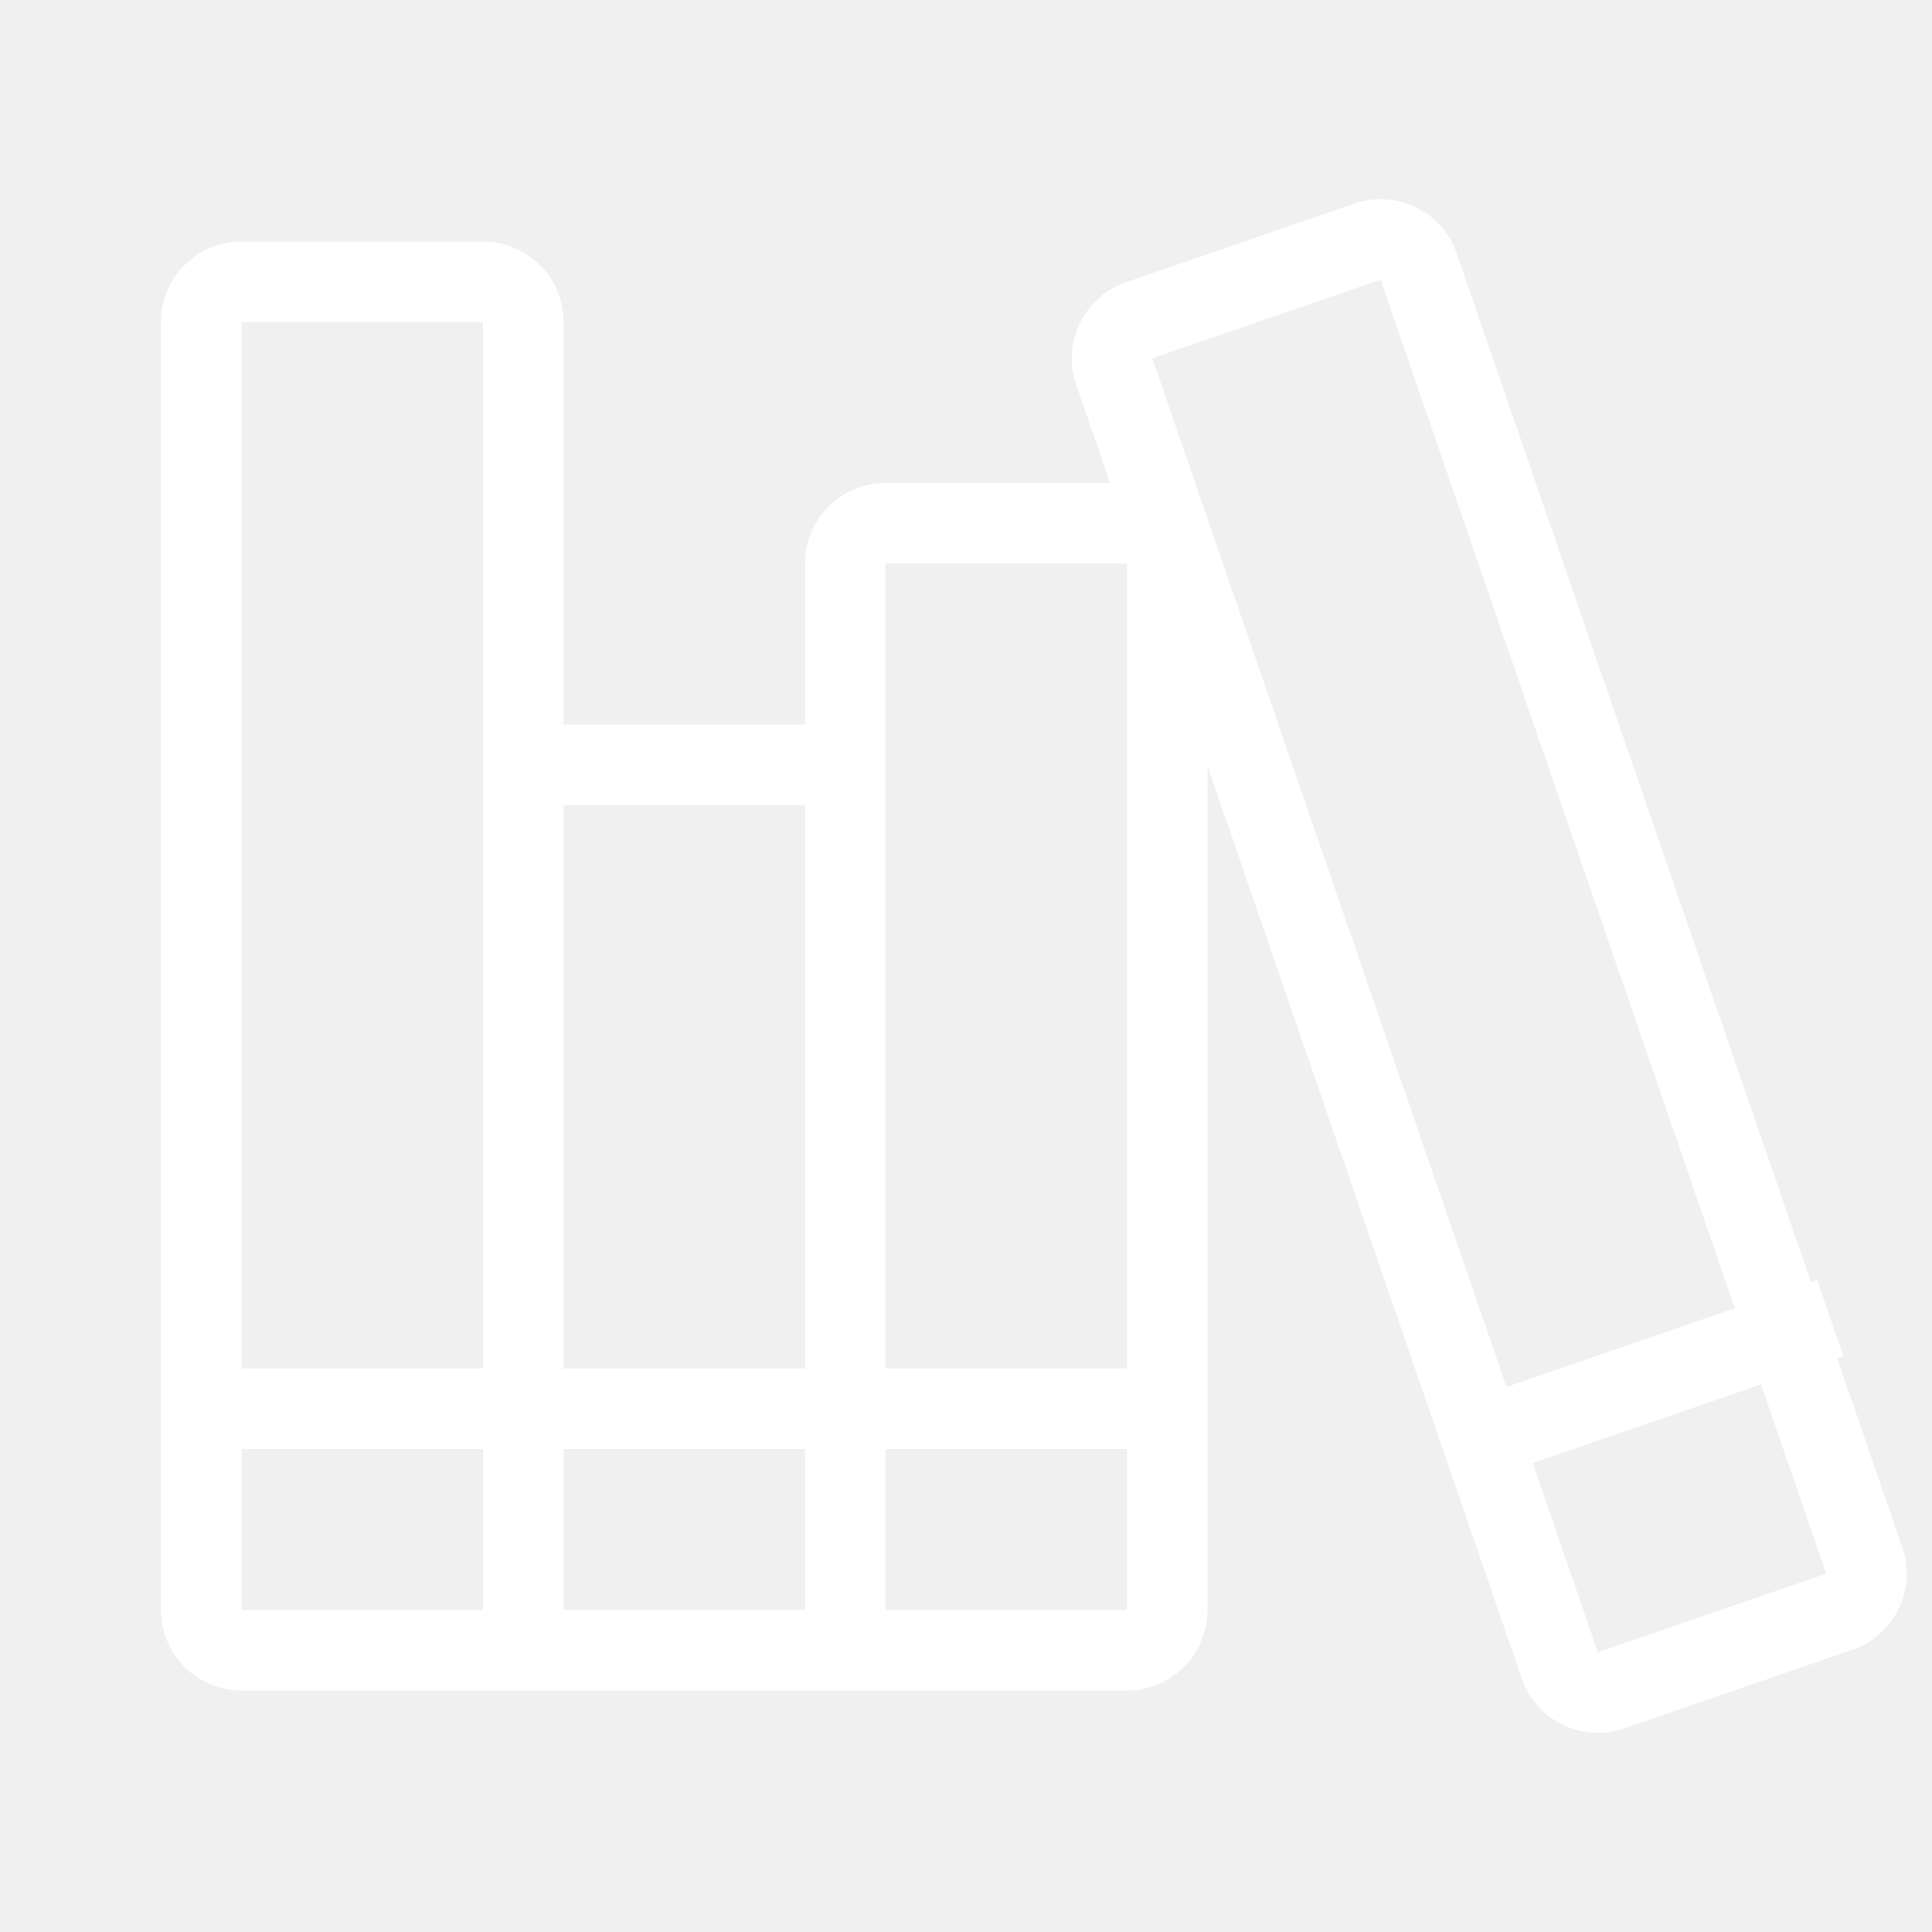
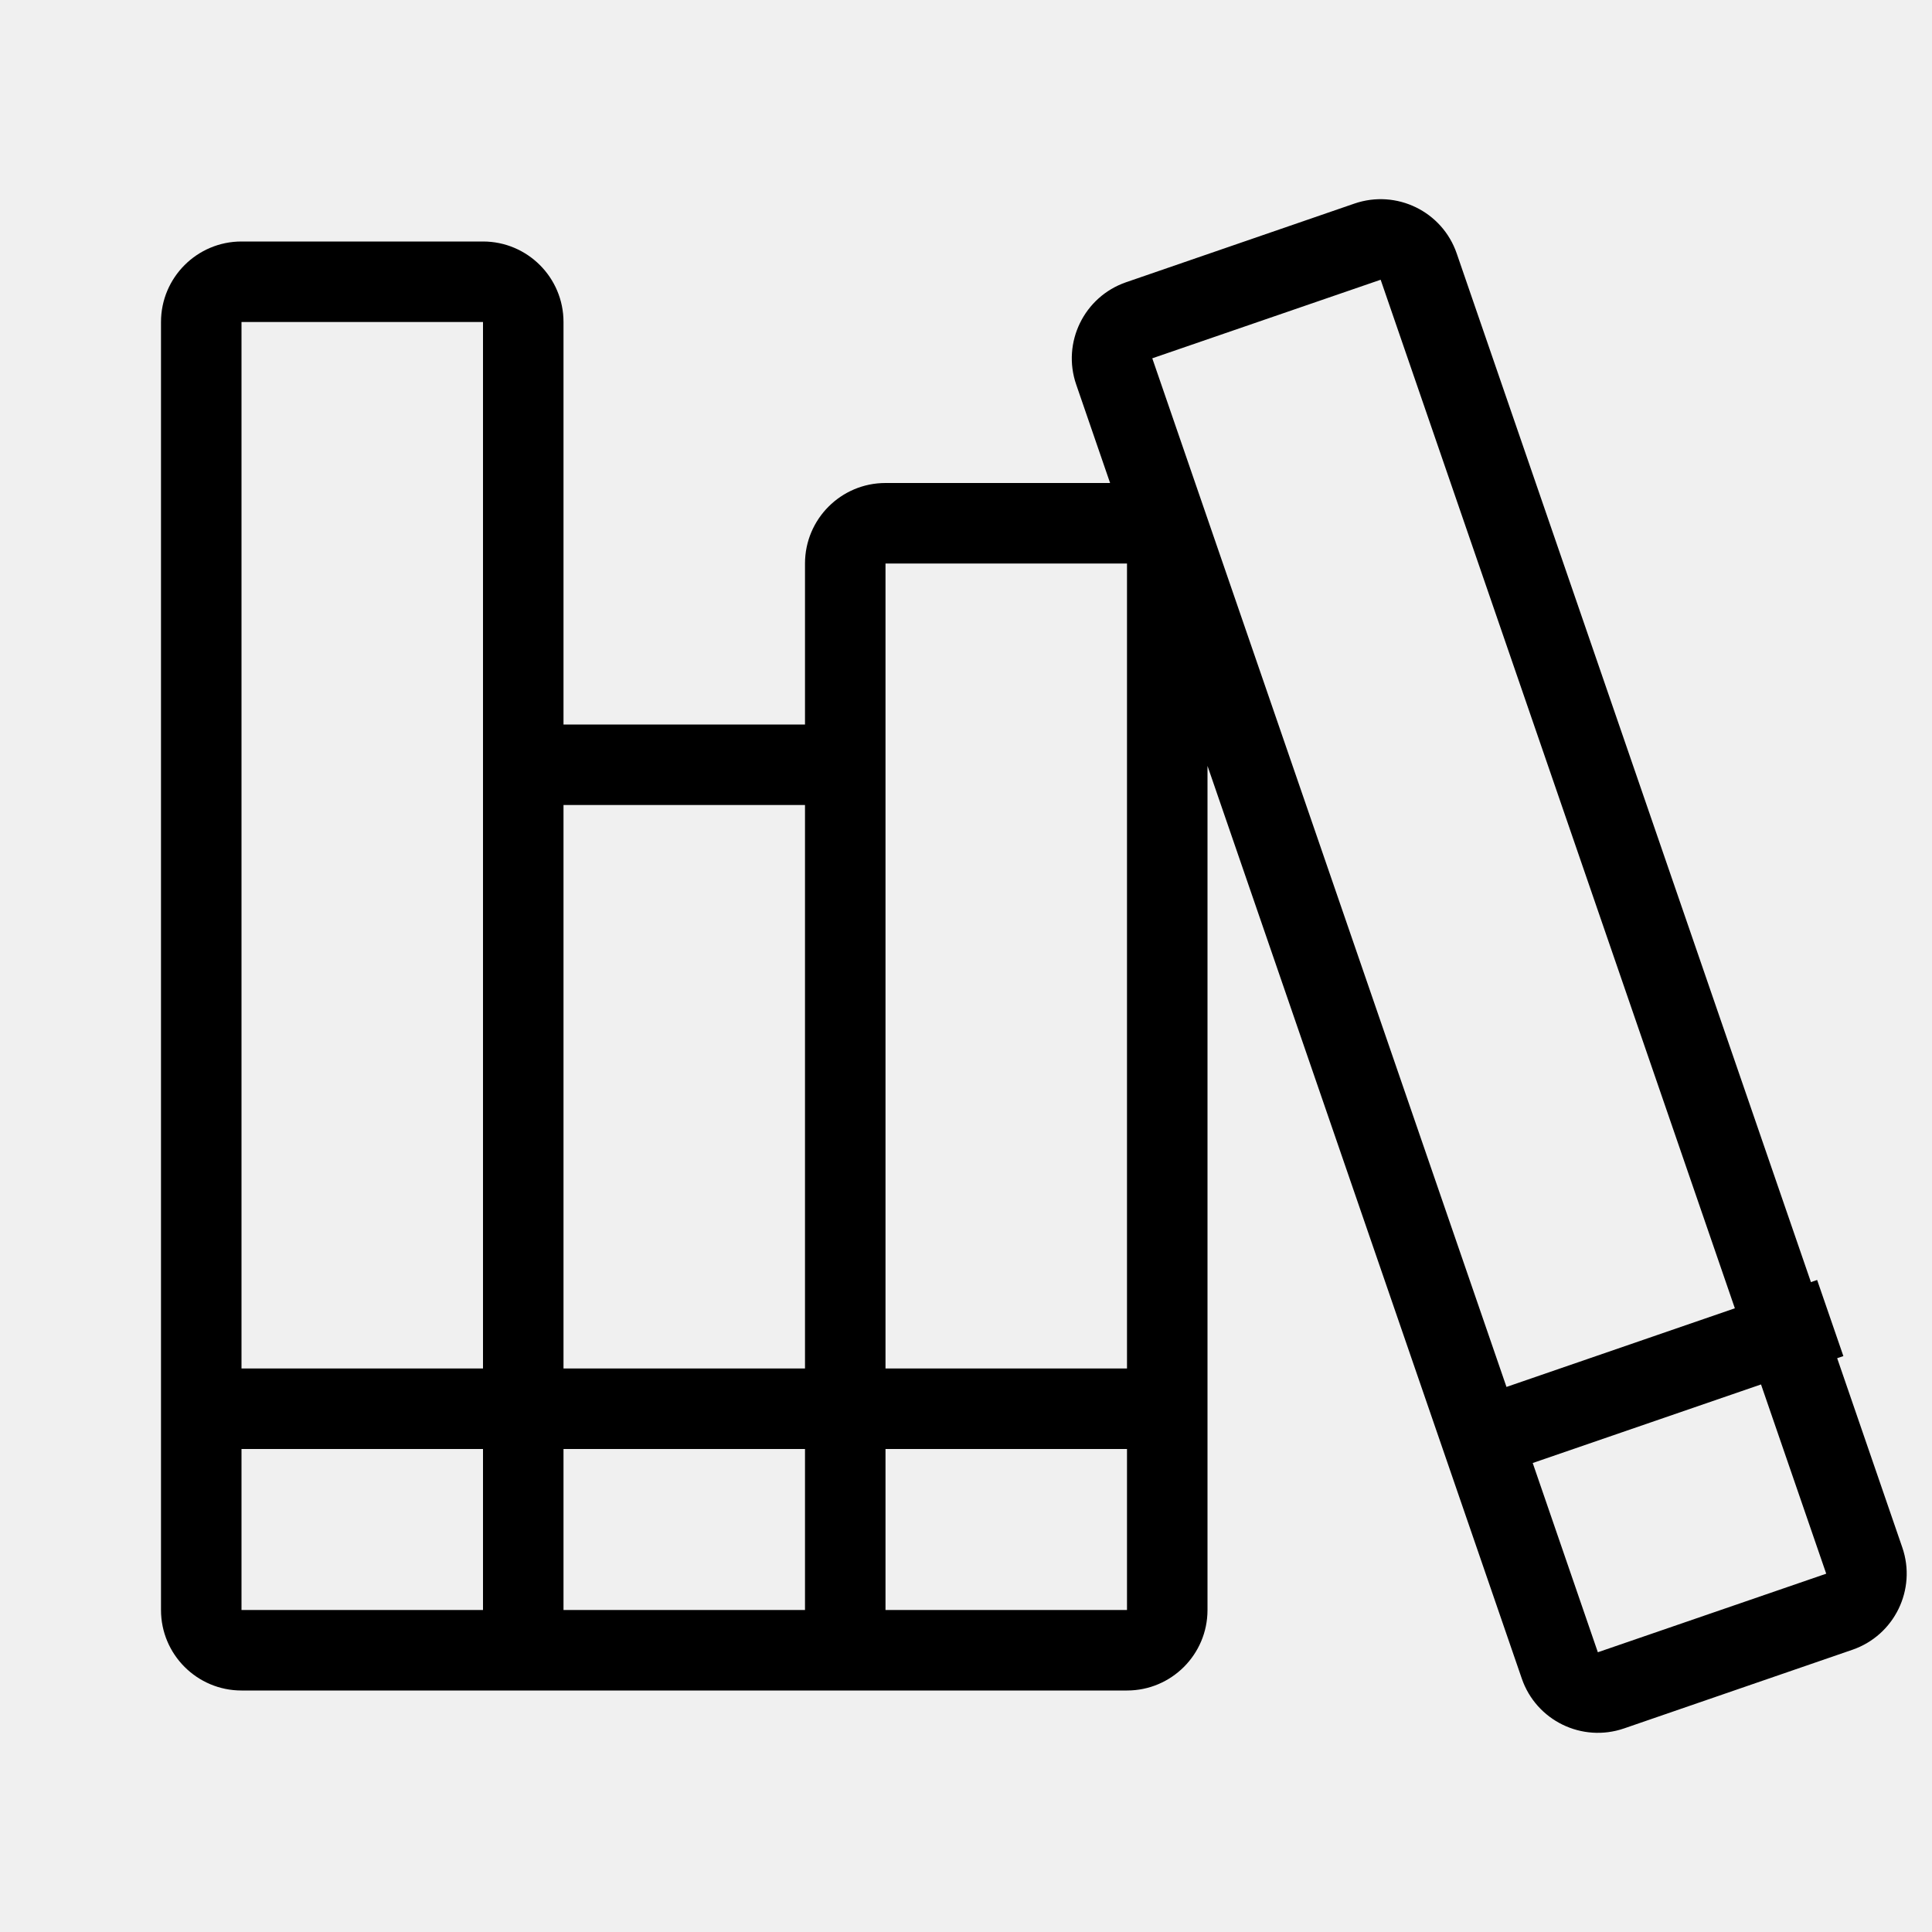
<svg xmlns="http://www.w3.org/2000/svg" xmlns:xlink="http://www.w3.org/1999/xlink" width="24" height="24" viewBox="0 0 24 24">
  <defs>
    <path id="library-a" d="M7,17 L10,17 L10,10 L7,10 L7,17 Z M7,18 L7,20 L10,20 L10,18 L7,18 Z M3,17 L6,17 L6,9 L6,4 L3,4 L3,17 Z M3,18 L3,20 L6,20 L6,18 L3,18 Z M14,17 L14,7 L11,7 L11,17 L14,17 Z M14,18 L11,18 L11,20 L14,20 L14,18 Z M11,21 L6,21 L3,21 C2.448,21 2,20.552 2,20 L2,4 C2,3.448 2.448,3 3,3 L6,3 C6.552,3 7,3.448 7,4 L7,9 L10,9 L10,7 C10,6.448 10.448,6 11,6 L13.79,6 L13.369,4.777 C13.189,4.255 13.467,3.686 13.989,3.506 L16.825,2.529 C17.348,2.349 17.917,2.627 18.096,3.149 L22.496,15.927 L22.573,15.9 L22.899,16.846 L22.822,16.872 L23.631,19.223 C23.811,19.745 23.533,20.314 23.011,20.494 L20.175,21.471 C19.652,21.651 19.083,21.373 18.904,20.851 L15,9.514 L15,20 C15,20.552 14.552,21 14,21 L11,21 Z M21.551,16.252 L17.151,3.475 L14.314,4.451 L18.714,17.229 L21.551,16.252 Z M21.876,17.198 L19.04,18.174 L19.849,20.525 L22.686,19.549 L21.876,17.198 Z" />
  </defs>
  <g fill="none" fill-rule="evenodd">
-     <use fill="#FFFFFF" fill-rule="nonzero" xlink:href="#library-a" />
+     <use fill="#000000" fill-rule="nonzero" xlink:href="#library-a" />
  </g>
</svg>
